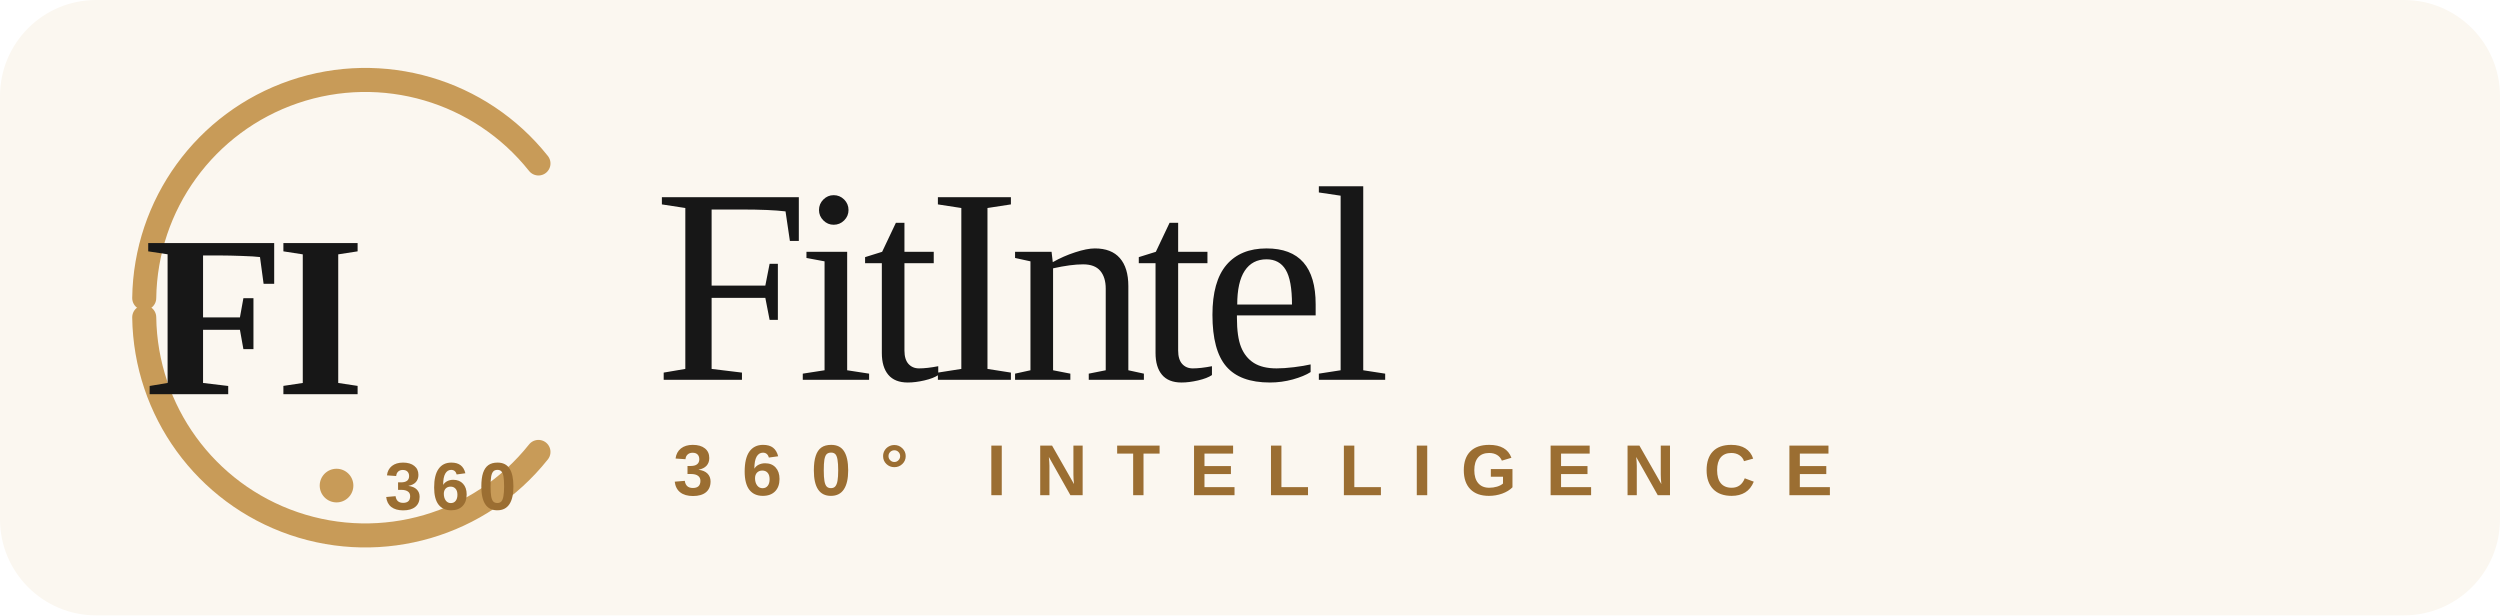
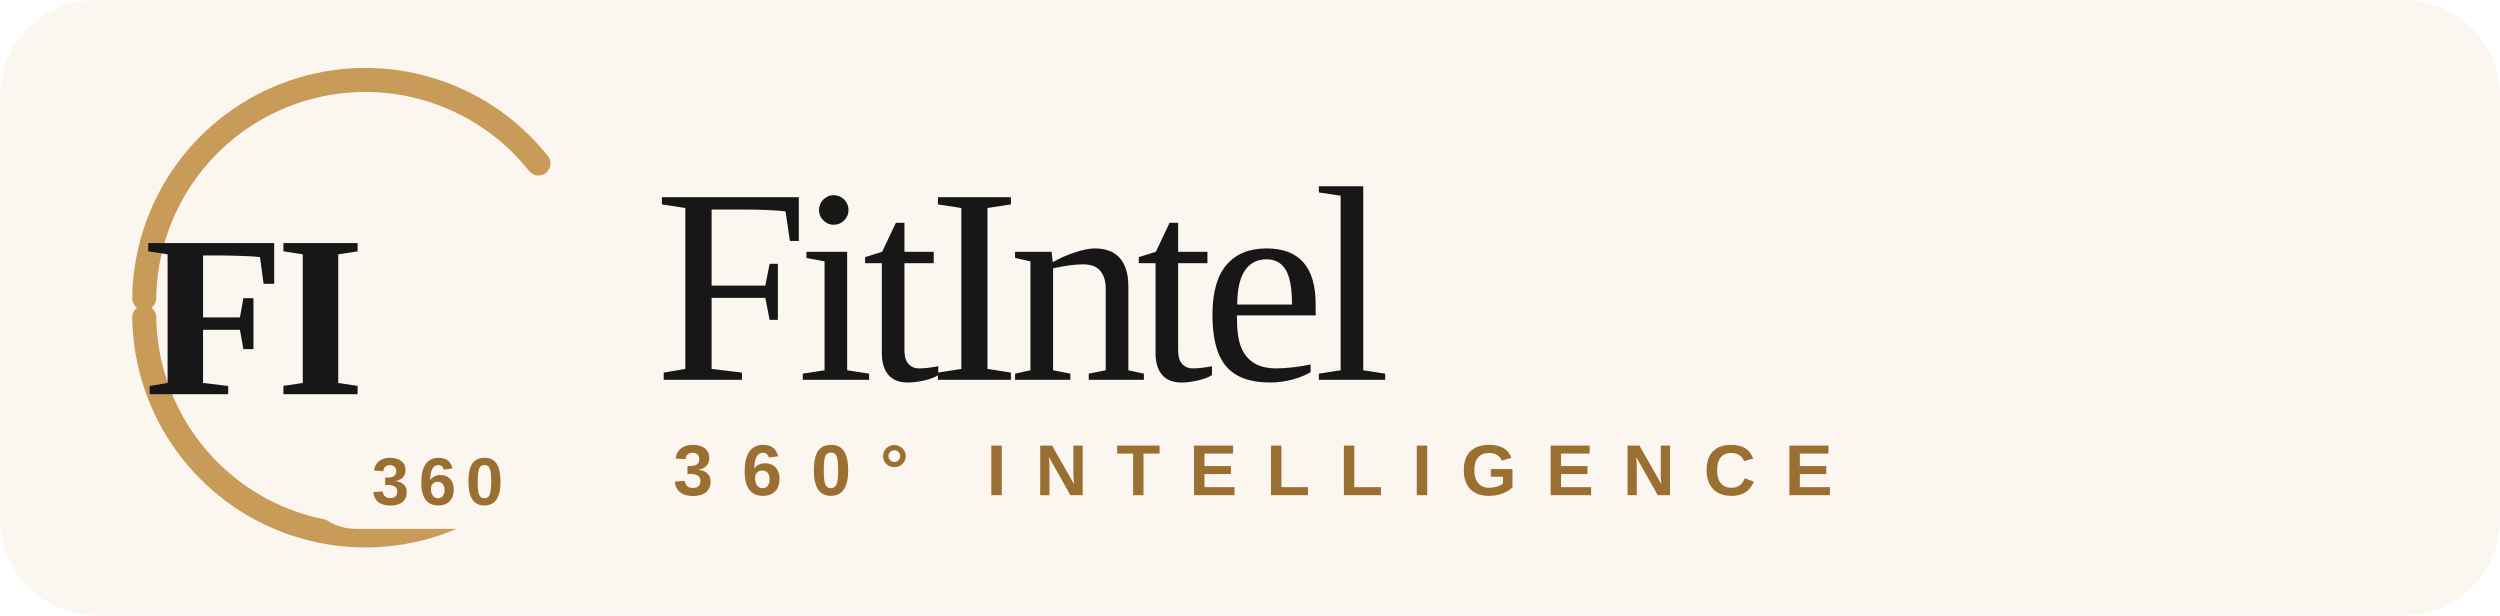
<svg xmlns="http://www.w3.org/2000/svg" viewBox="0 0 520 128" role="img" aria-labelledby="title desc">
  <rect width="520" height="128" rx="20" fill="#fbf7f0" />
  <path d="M30 62A46 46 0 0 1 112 34" fill="none" stroke="#c89b58" stroke-width="5" stroke-linecap="round" />
  <path d="M112 94A46 46 0 0 1 30 66" fill="none" stroke="#c89b58" stroke-width="5" stroke-linecap="round" />
  <text x="30" y="82" fill="#171717" font-family="Georgia, 'Times New Roman', serif" font-size="48" font-weight="600" letter-spacing="-2">FI</text>
-   <circle cx="70" cy="101" r="3.5" fill="#c89b58" />
-   <text x="80" y="106" fill="#9b6e32" font-family="Arial, Helvetica, sans-serif" font-size="14" font-weight="700" letter-spacing="2">360</text>
+   <rect x="63" y="88" width="55" height="22" rx="11" fill="#fbf7f0" />
+   <text x="91" y="105" text-anchor="middle" fill="#9b6e32" font-family="Arial, Helvetica, sans-serif" font-size="14" font-weight="700" letter-spacing="2">360</text>
  <text x="136" y="79" fill="#171717" font-family="Georgia, 'Times New Roman', serif" font-size="58" letter-spacing="-2.5">FitIntel</text>
  <text x="140" y="103" fill="#9b6e32" font-family="Arial, Helvetica, sans-serif" font-size="15" font-weight="700" letter-spacing="6">360° INTELLIGENCE</text>
</svg>
